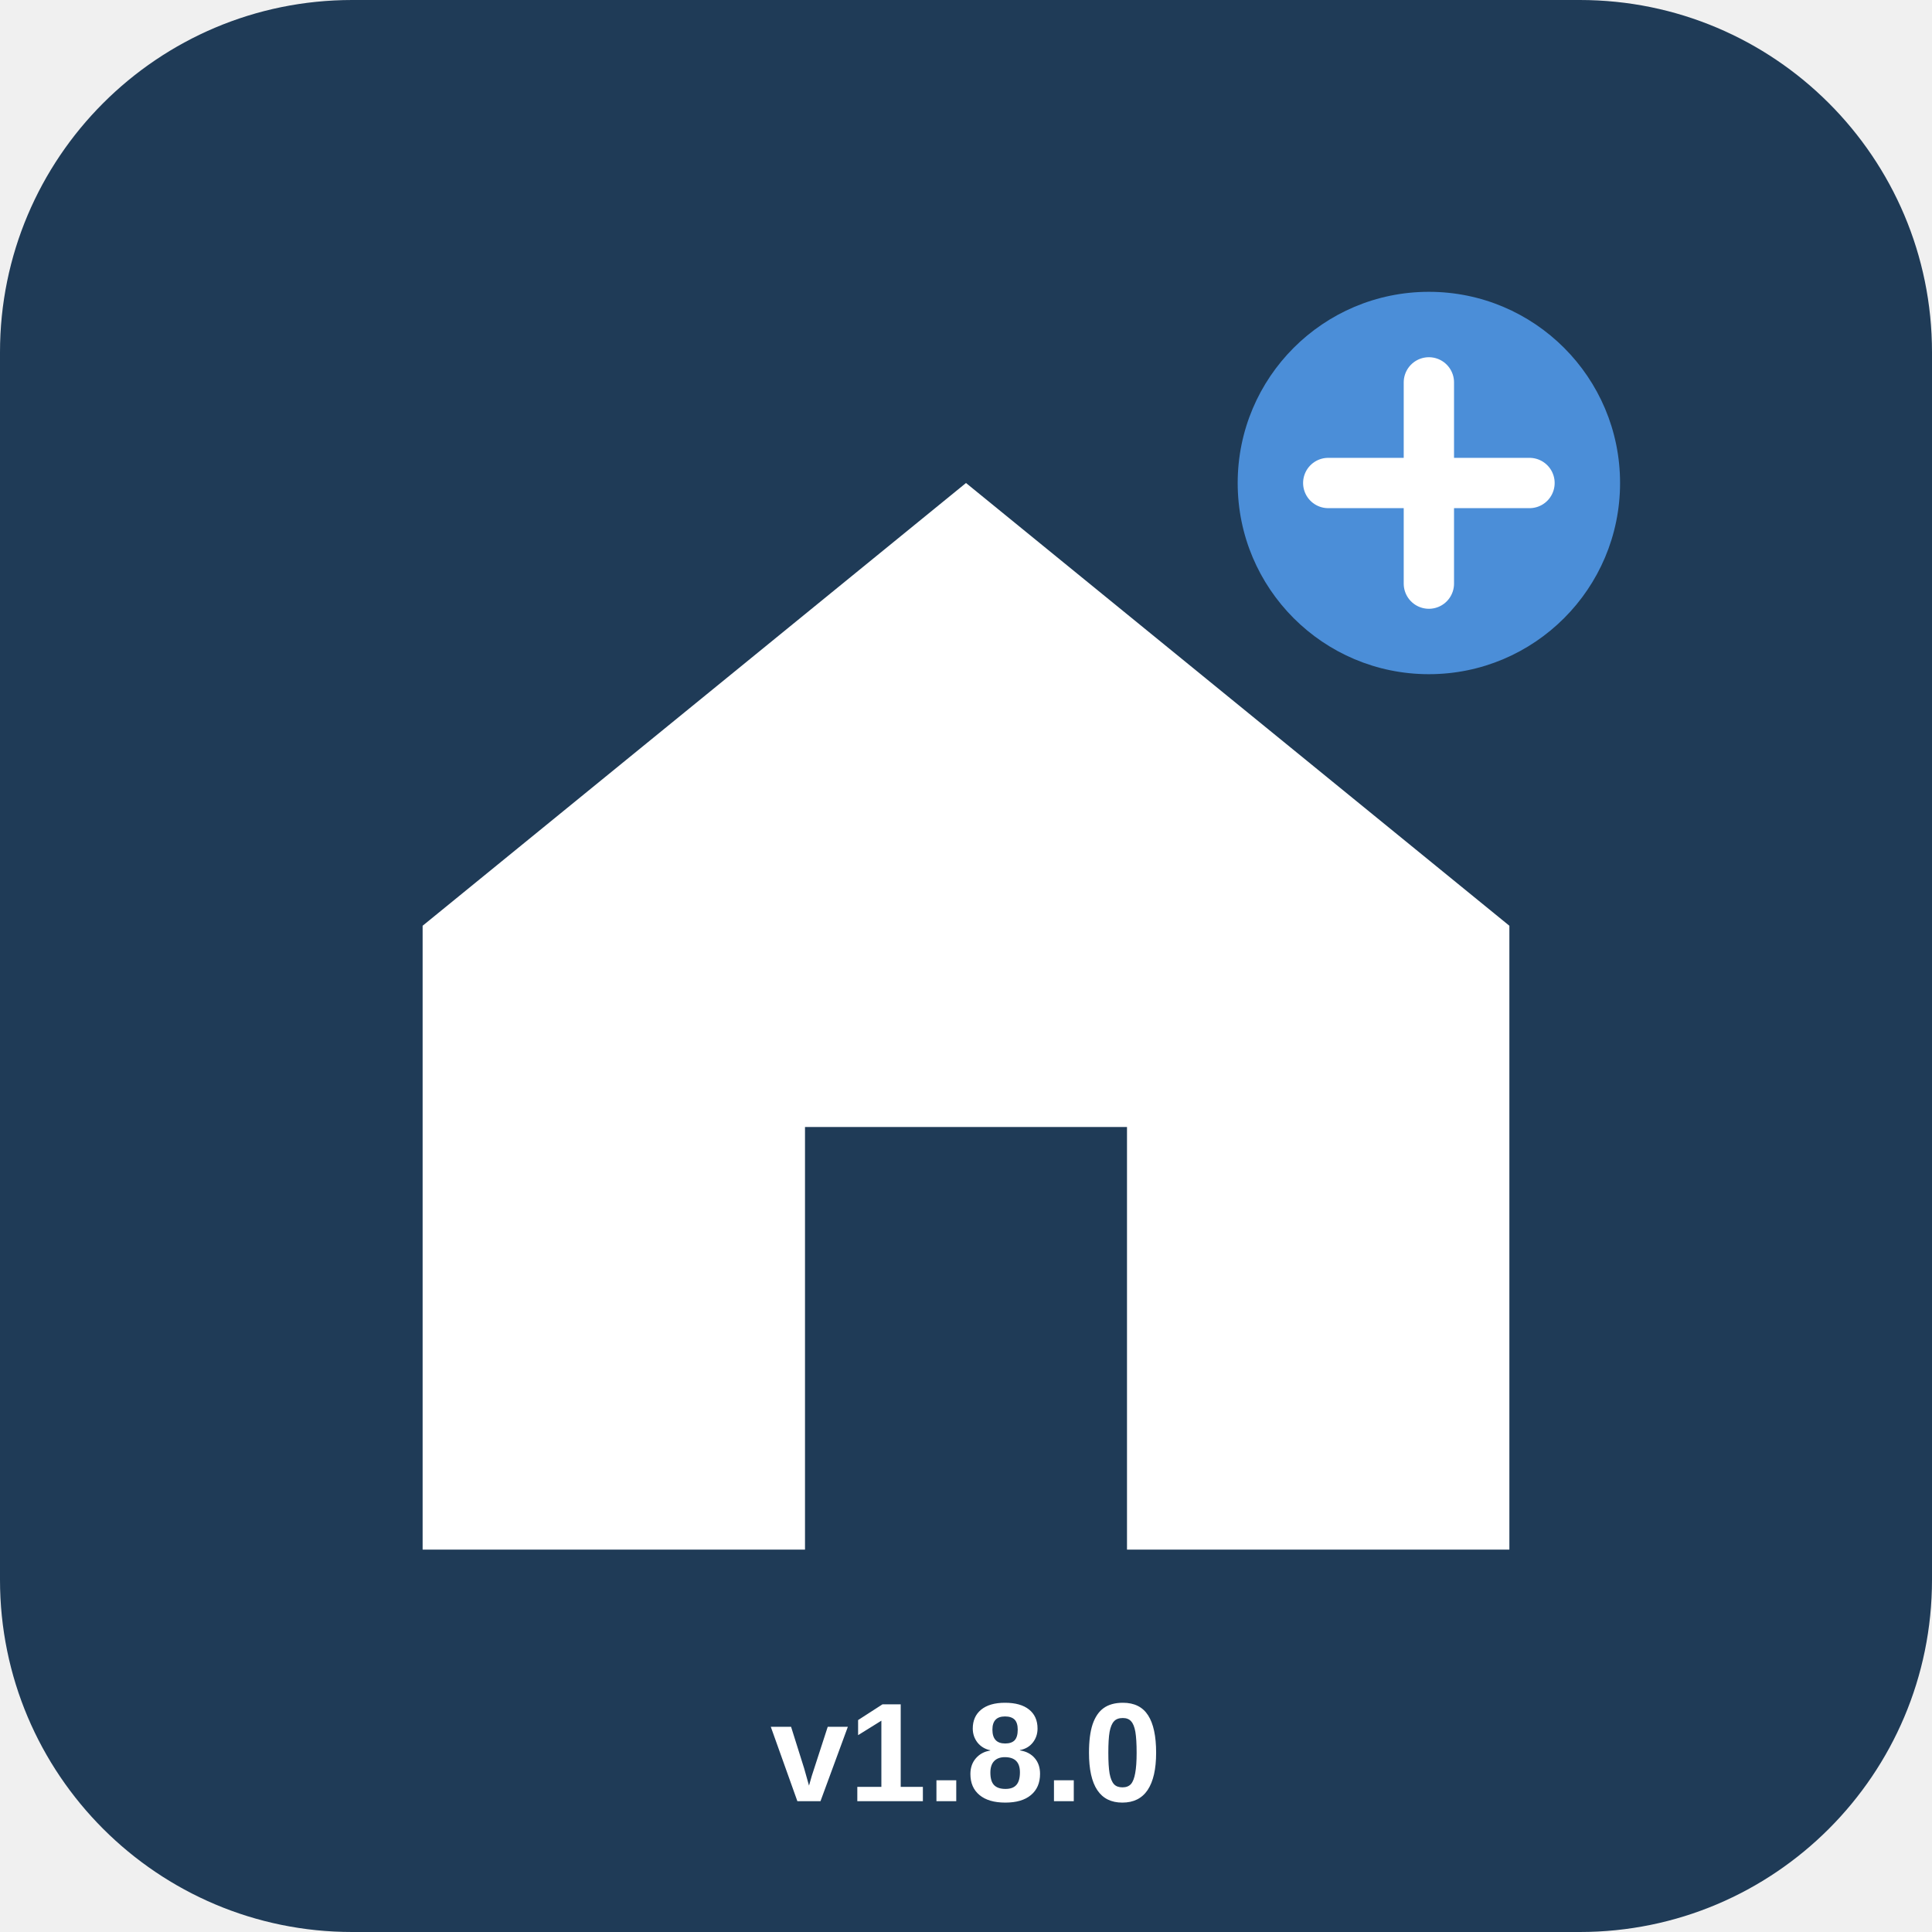
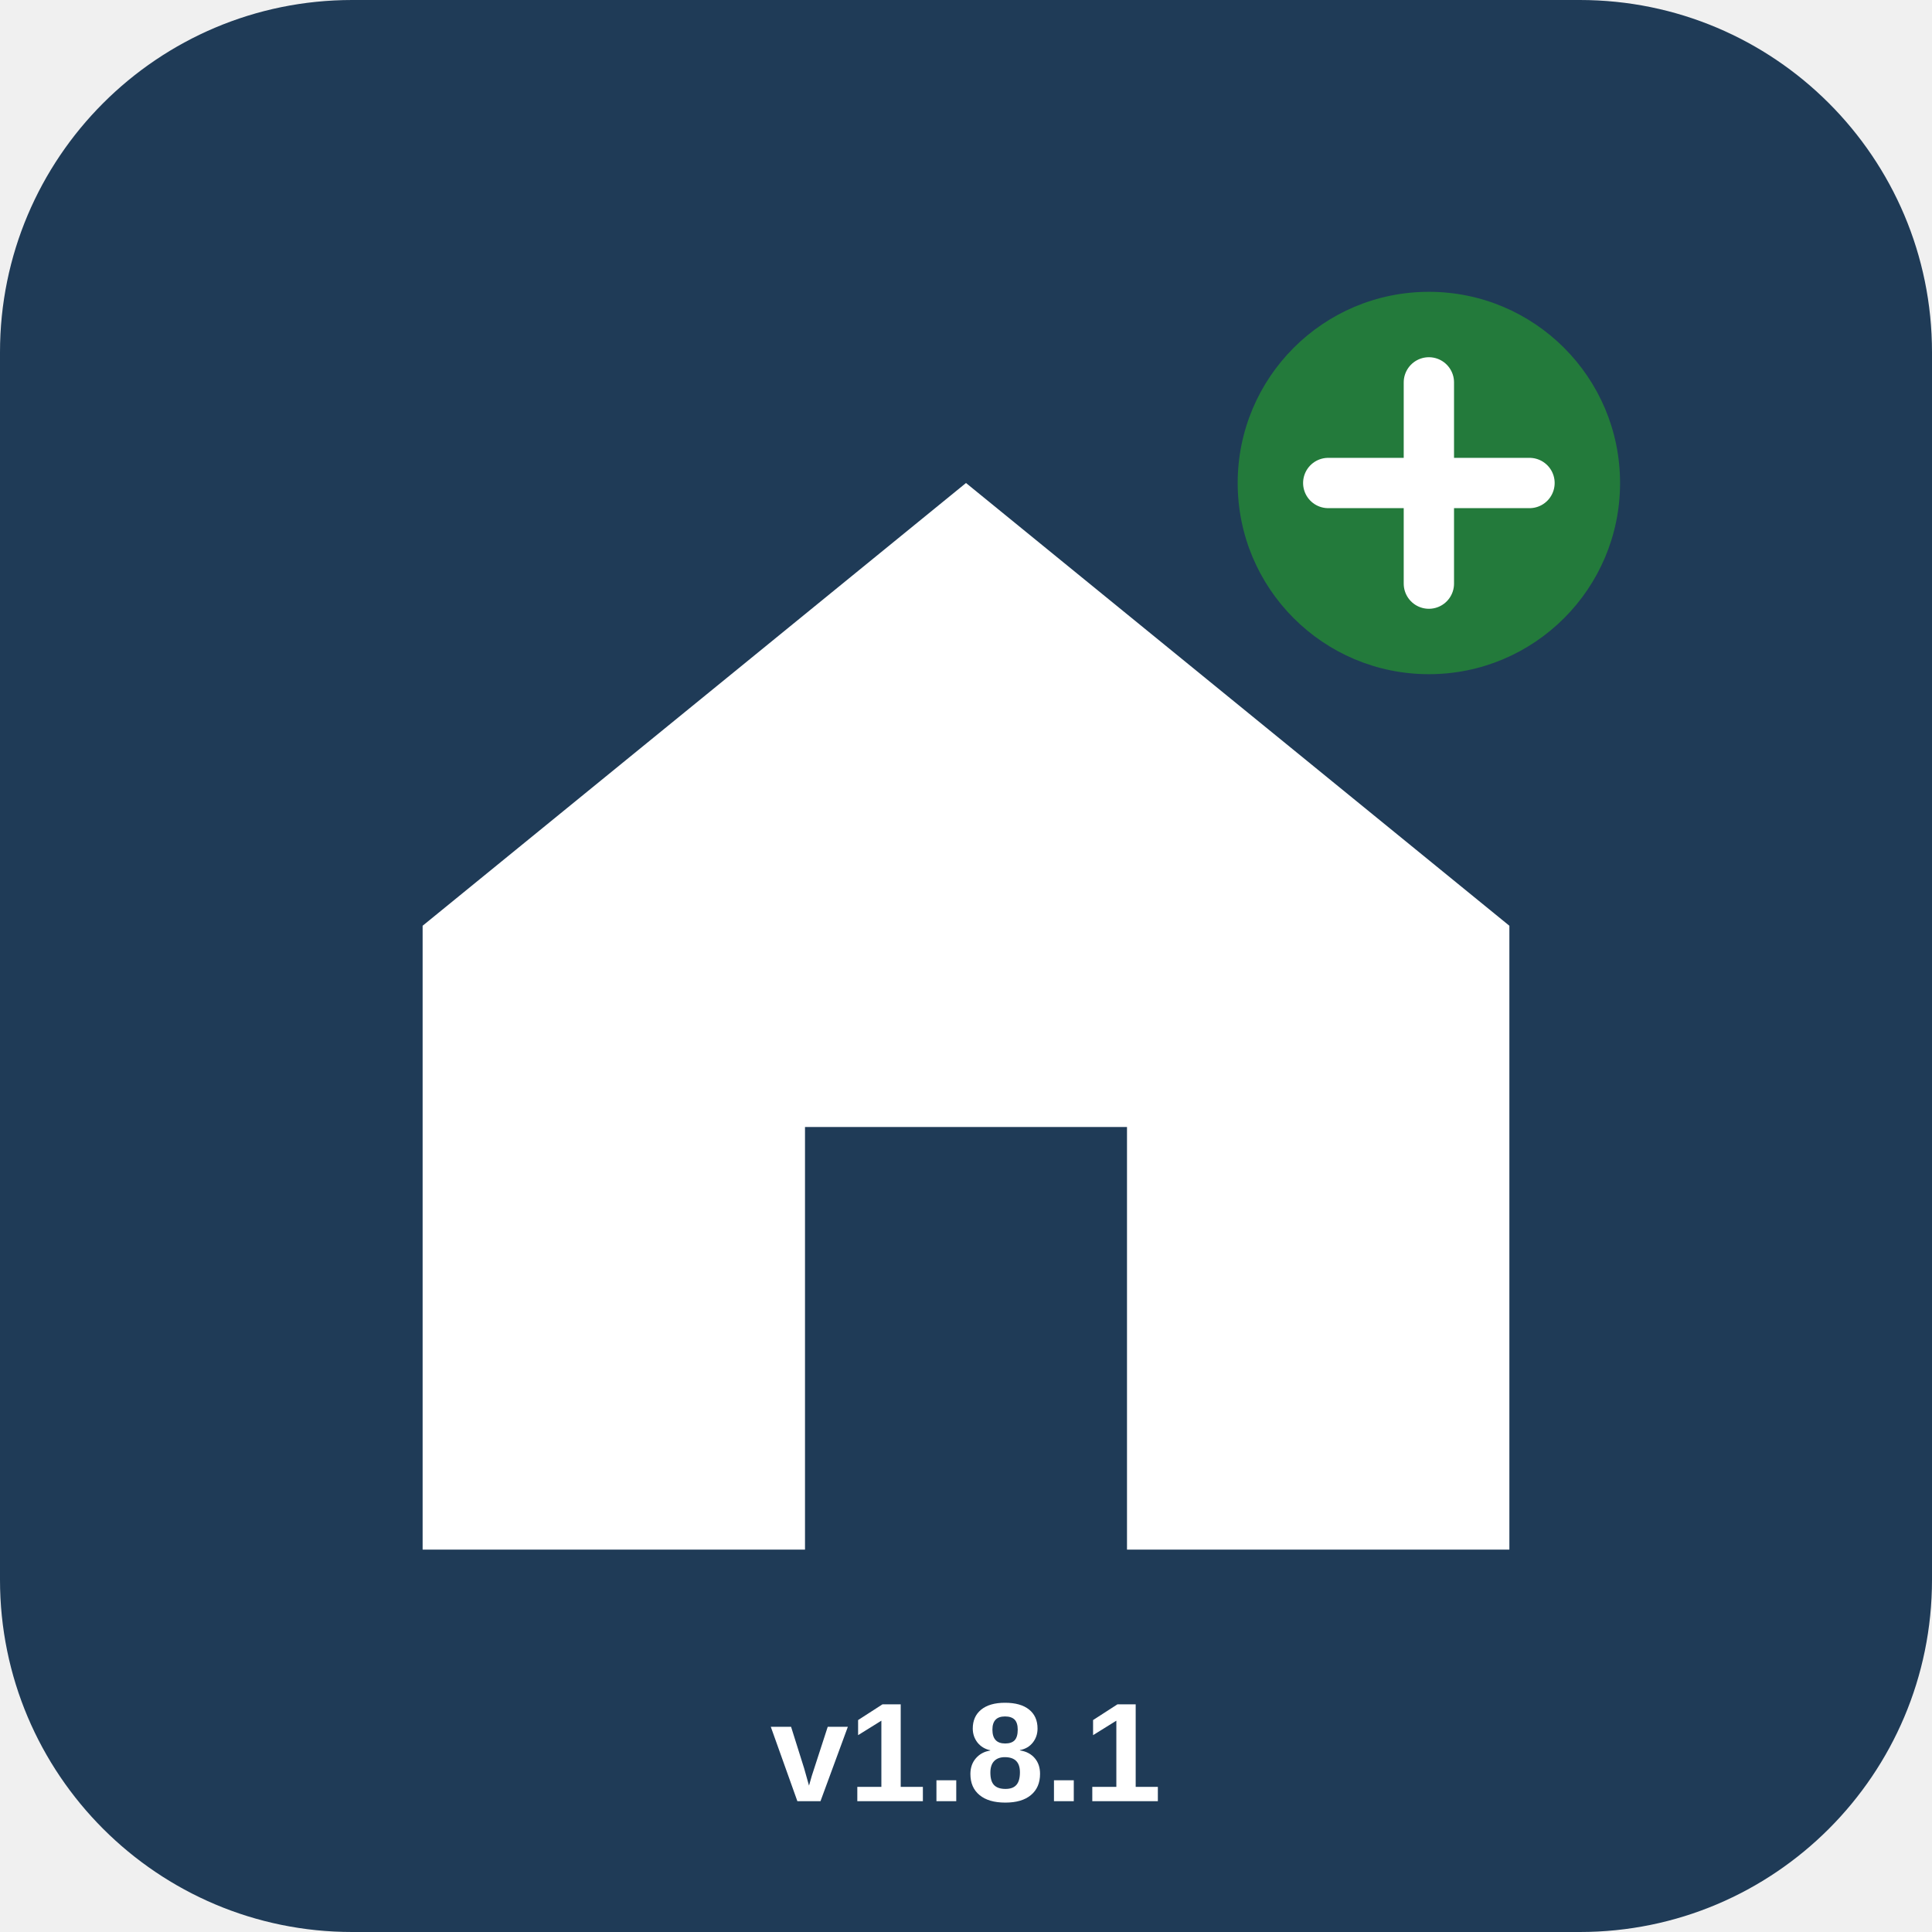
<svg xmlns="http://www.w3.org/2000/svg" width="192" height="192" viewBox="0 0 192 192">
  <rect width="192" height="192" rx="35" fill="#1f3b57" />
  <path d="M42 92 L96 48 L150 92 V154 H112 V112 H80 V154 H42 Z" fill="white" />
-   <circle cx="142" cy="48" r="19" fill="#4b8ed8" />
+   <circle cx="142" cy="48" r="19" fill="#237a3b" />
  <path d="M132 48h20M142 38v20" stroke="white" stroke-width="5" stroke-linecap="round" />
-   <text x="96" y="179" font-family="Arial" font-size="14" font-weight="bold" text-anchor="middle" fill="white">v1.8.0</text>
+   <text x="96" y="179" font-family="Arial" font-size="14" font-weight="bold" text-anchor="middle" fill="white">v1.8.1</text>
</svg>
